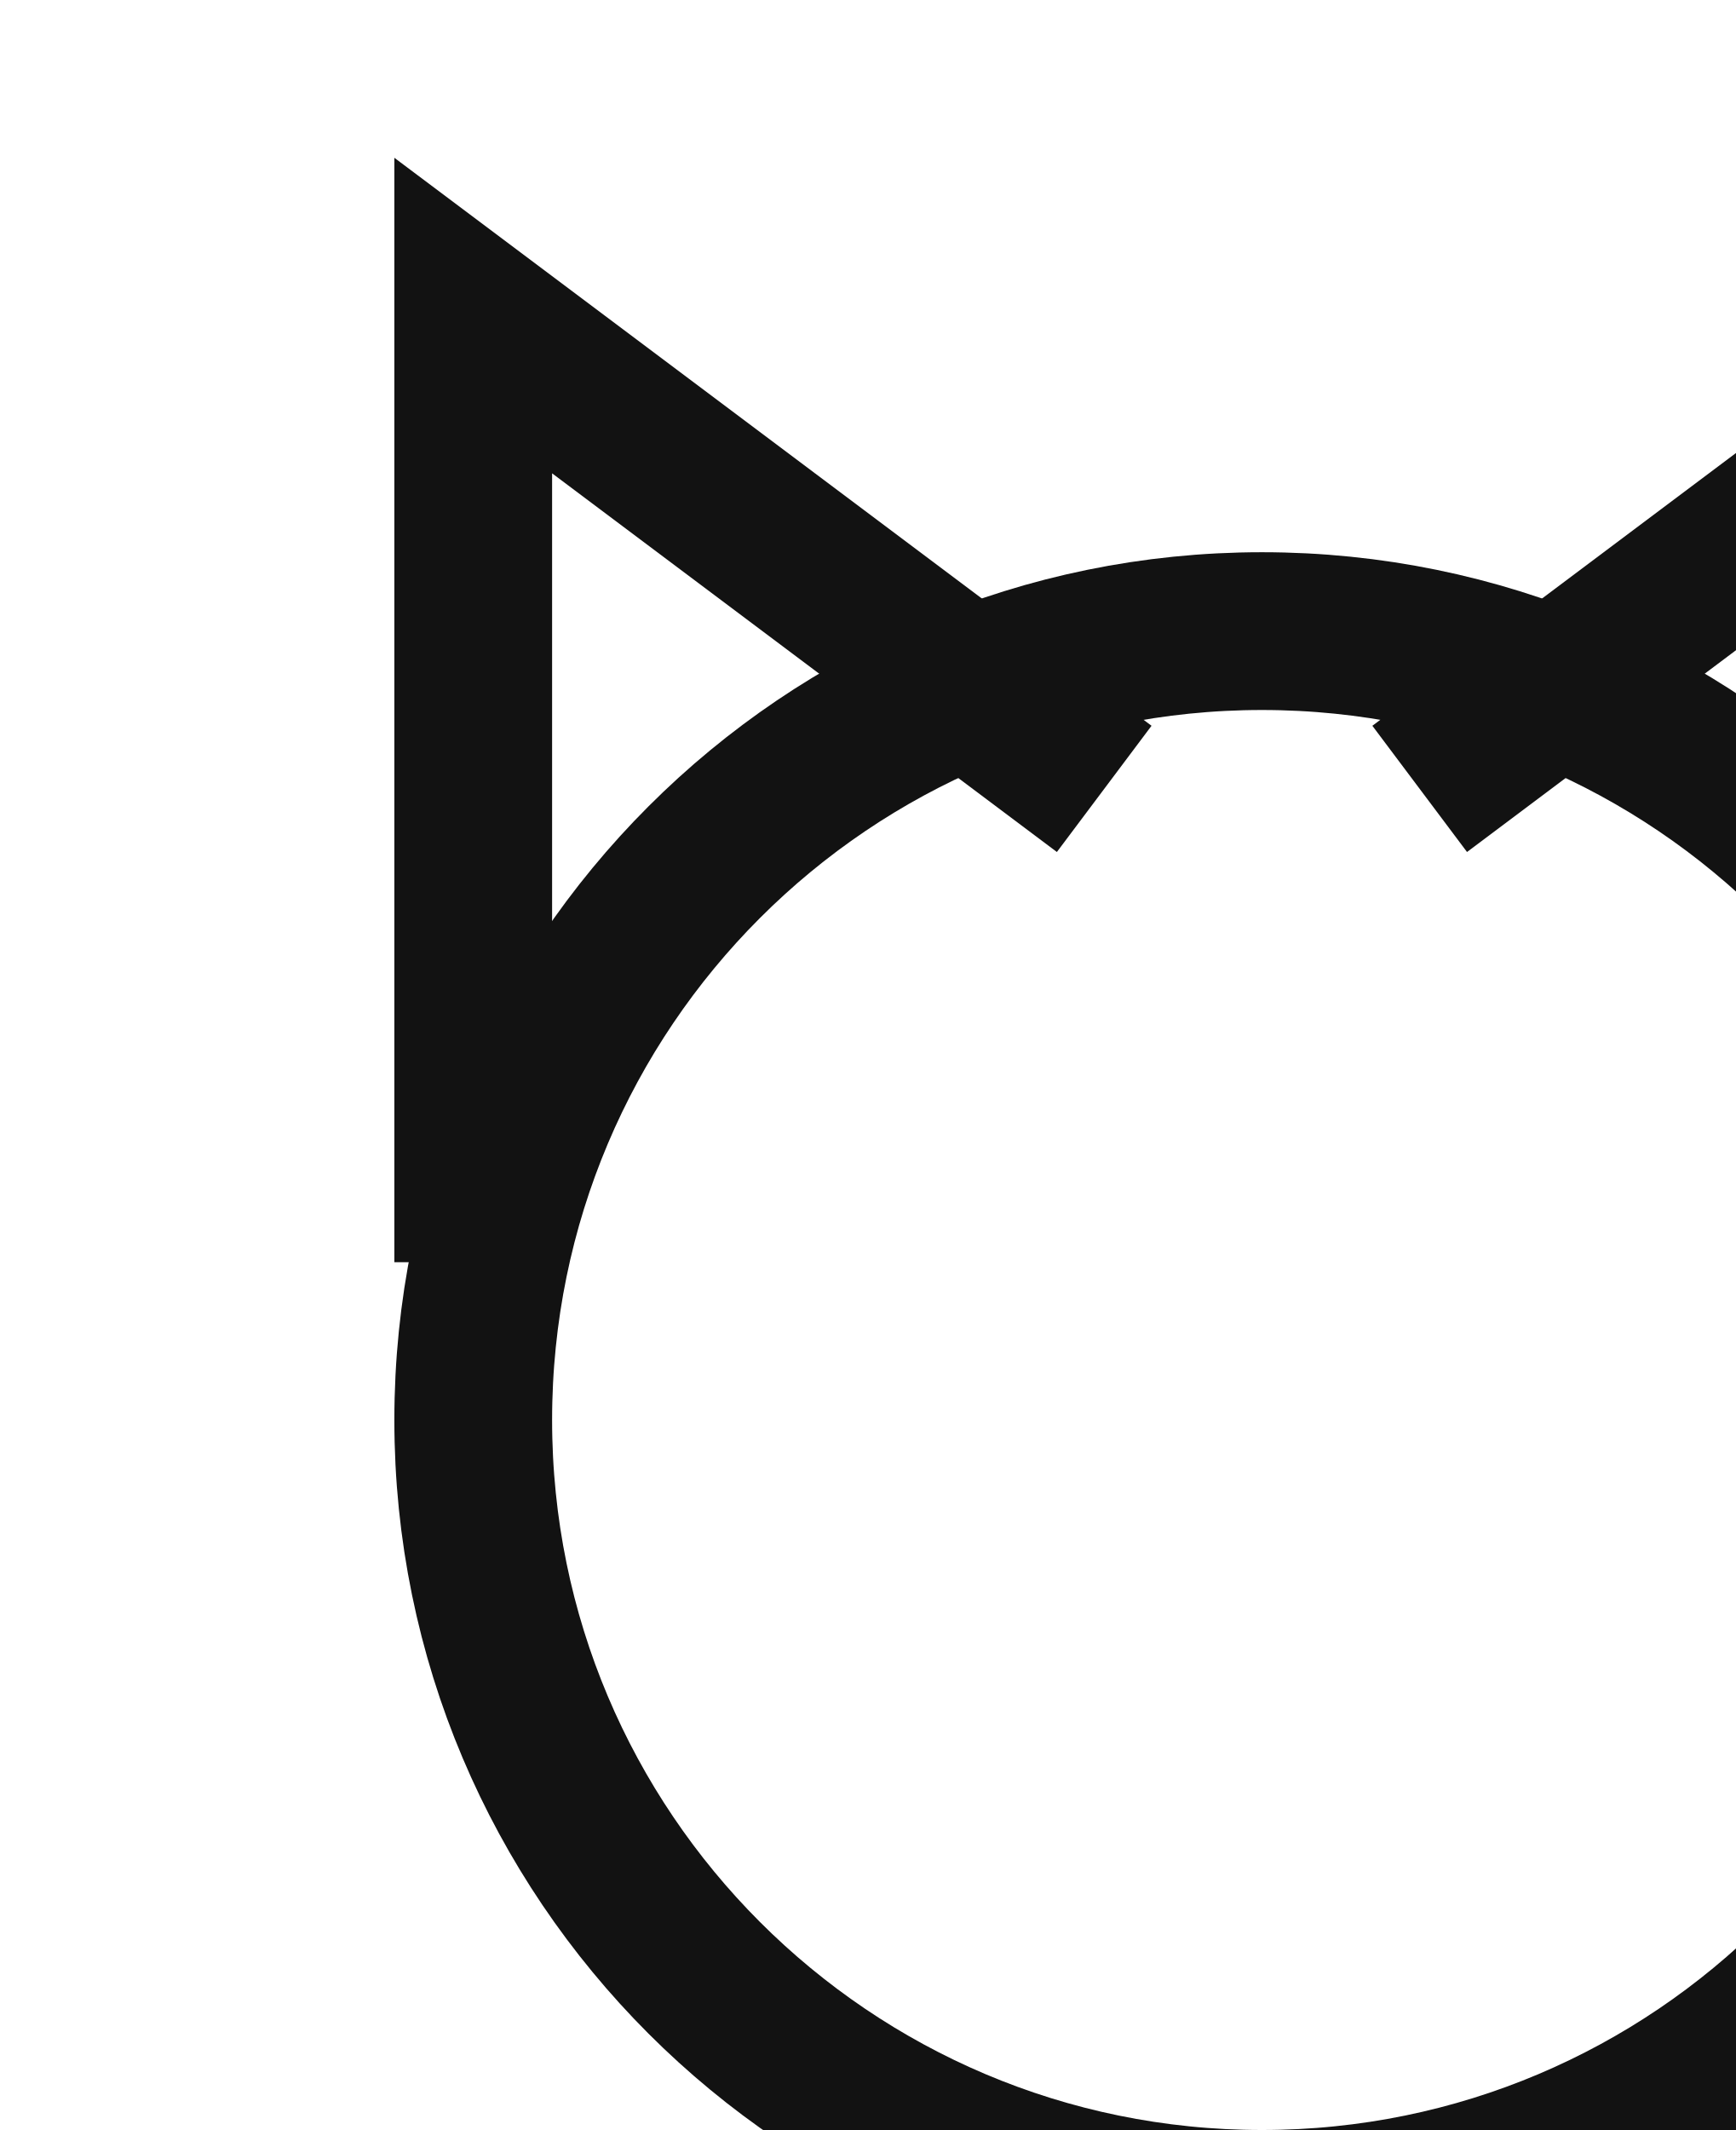
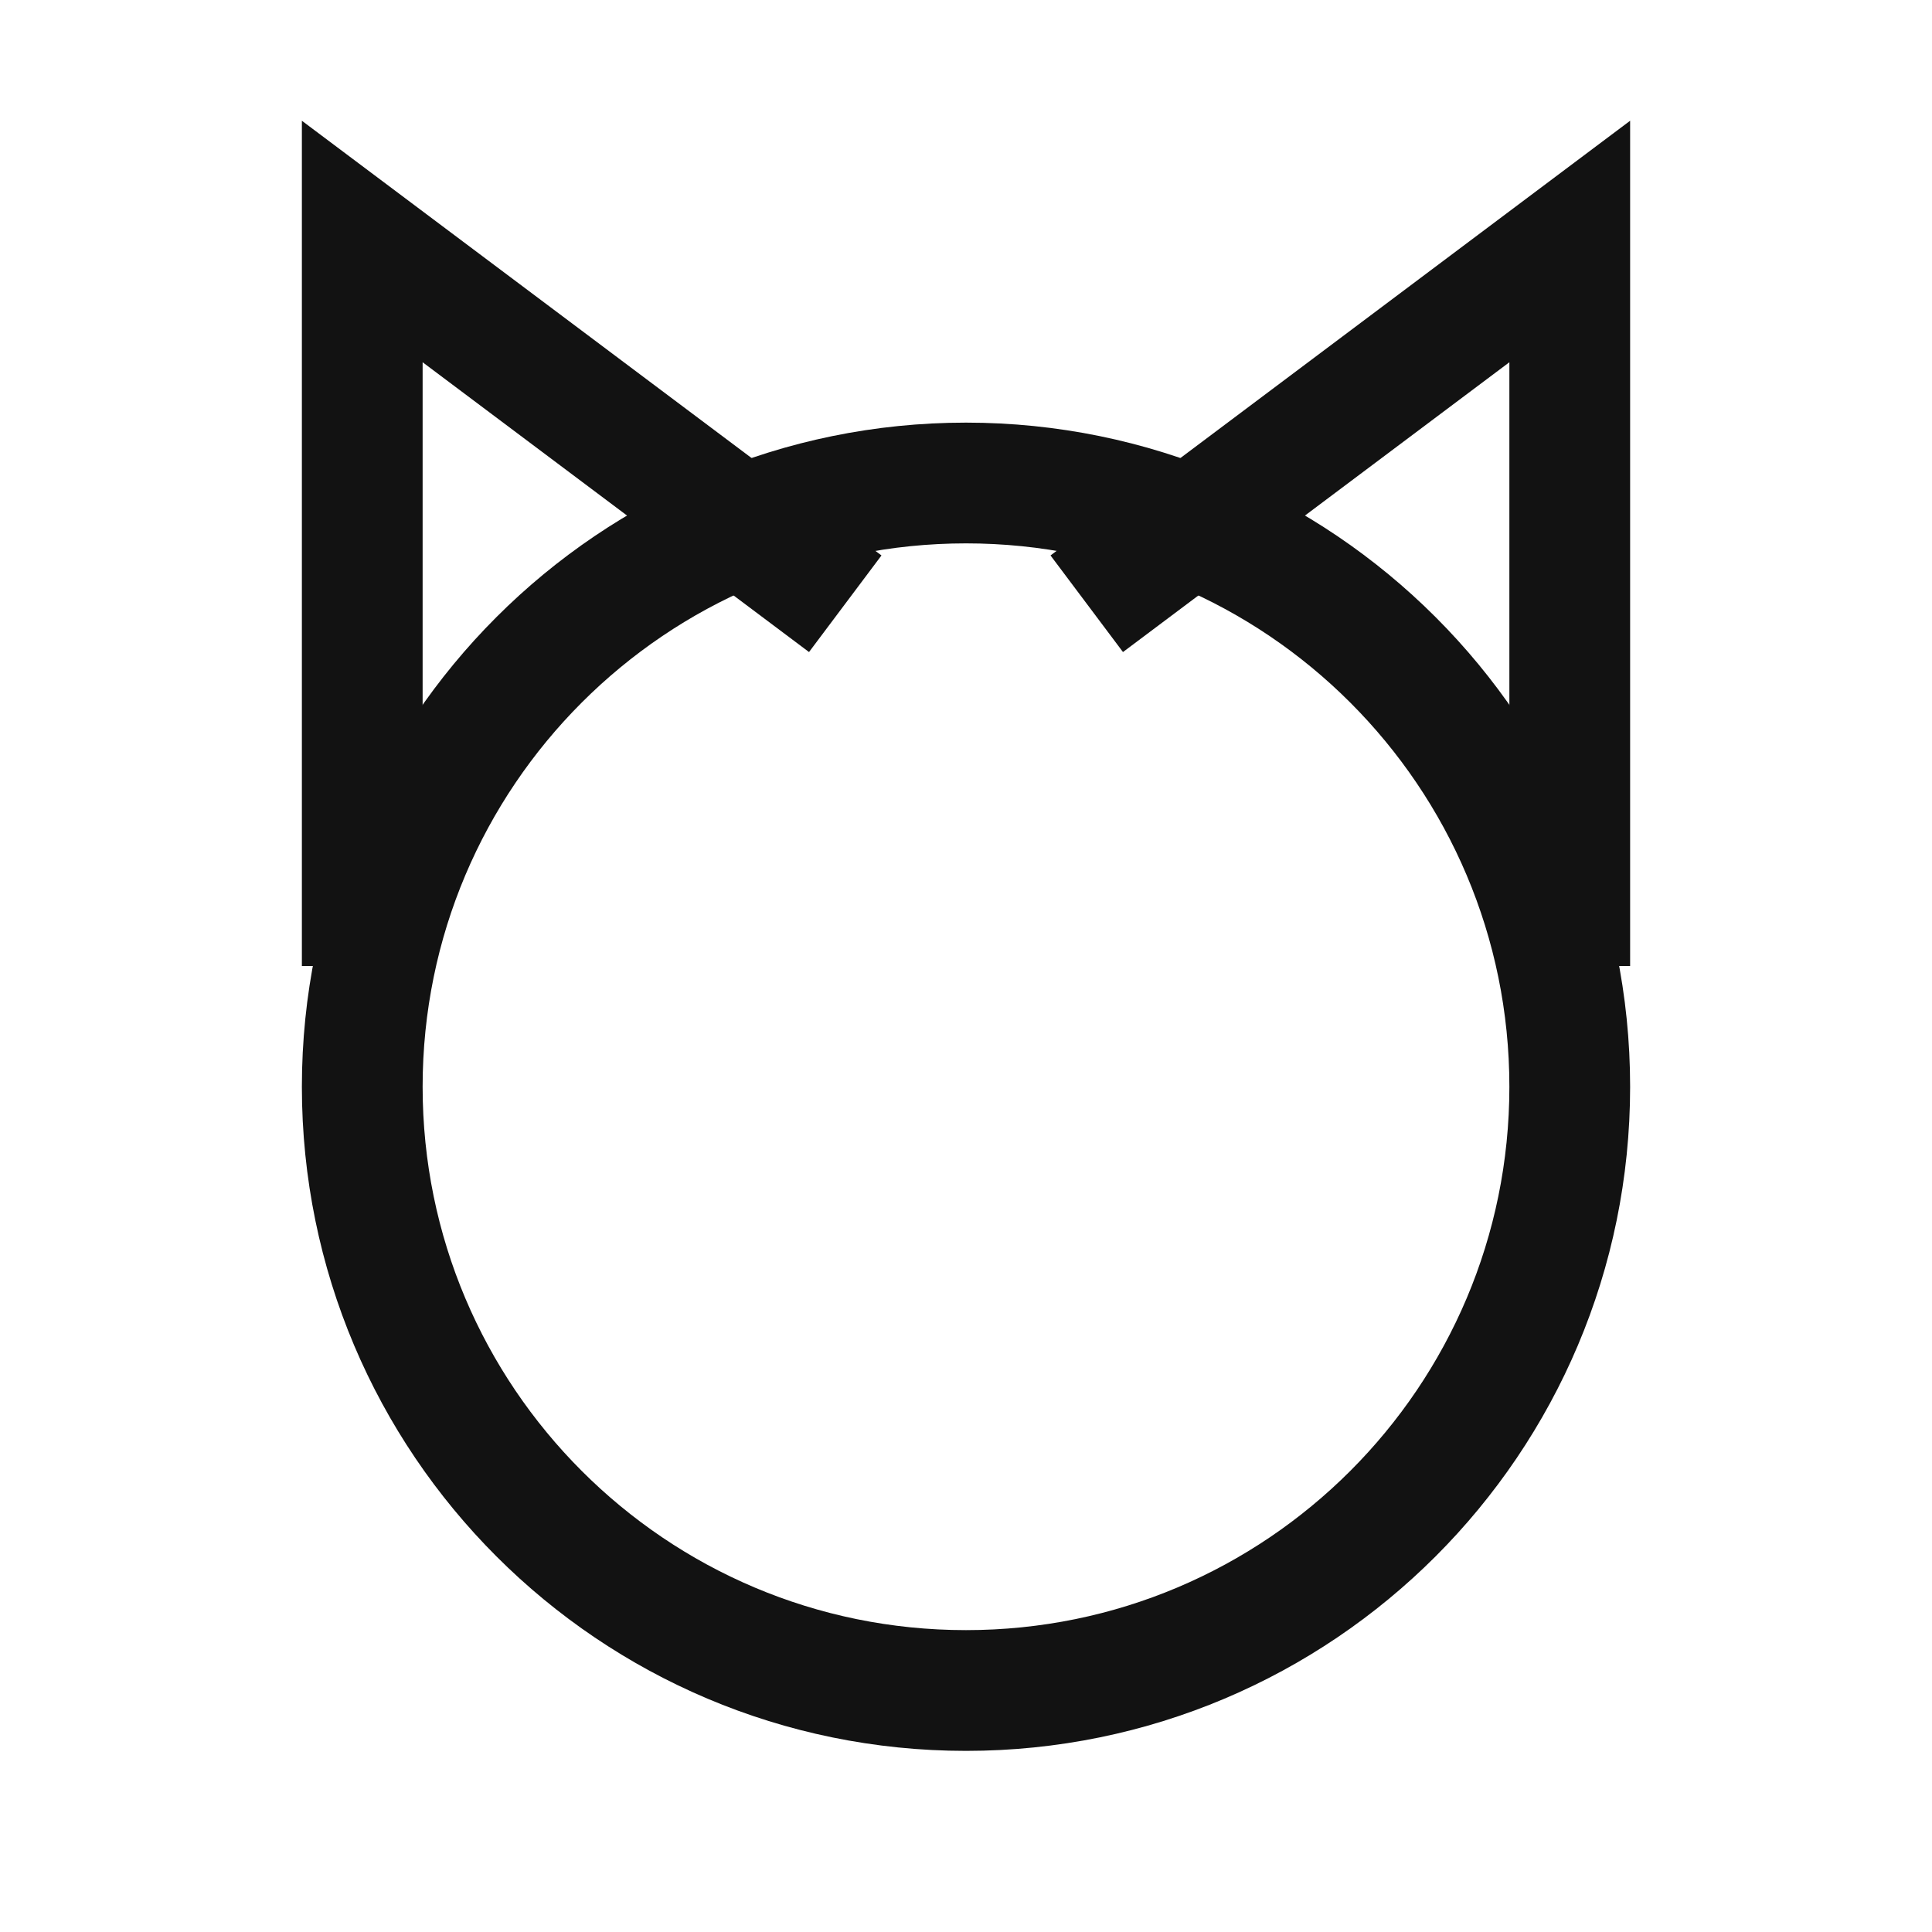
- <svg xmlns="http://www.w3.org/2000/svg" version="1.1" fill="none" stroke="#121212" viewbox="0 0 16 16">
+ <svg xmlns="http://www.w3.org/2000/svg" version="1.1" fill="none" stroke="#121212" viewbox="0 0 16 16" width="16" height="16">
  <circle cx="8" cy="9" r="5" />
  <polyline points="3 8, 3 2, 7 5" />
  <polyline points="13 8, 13 2, 9 5" />
</svg>
